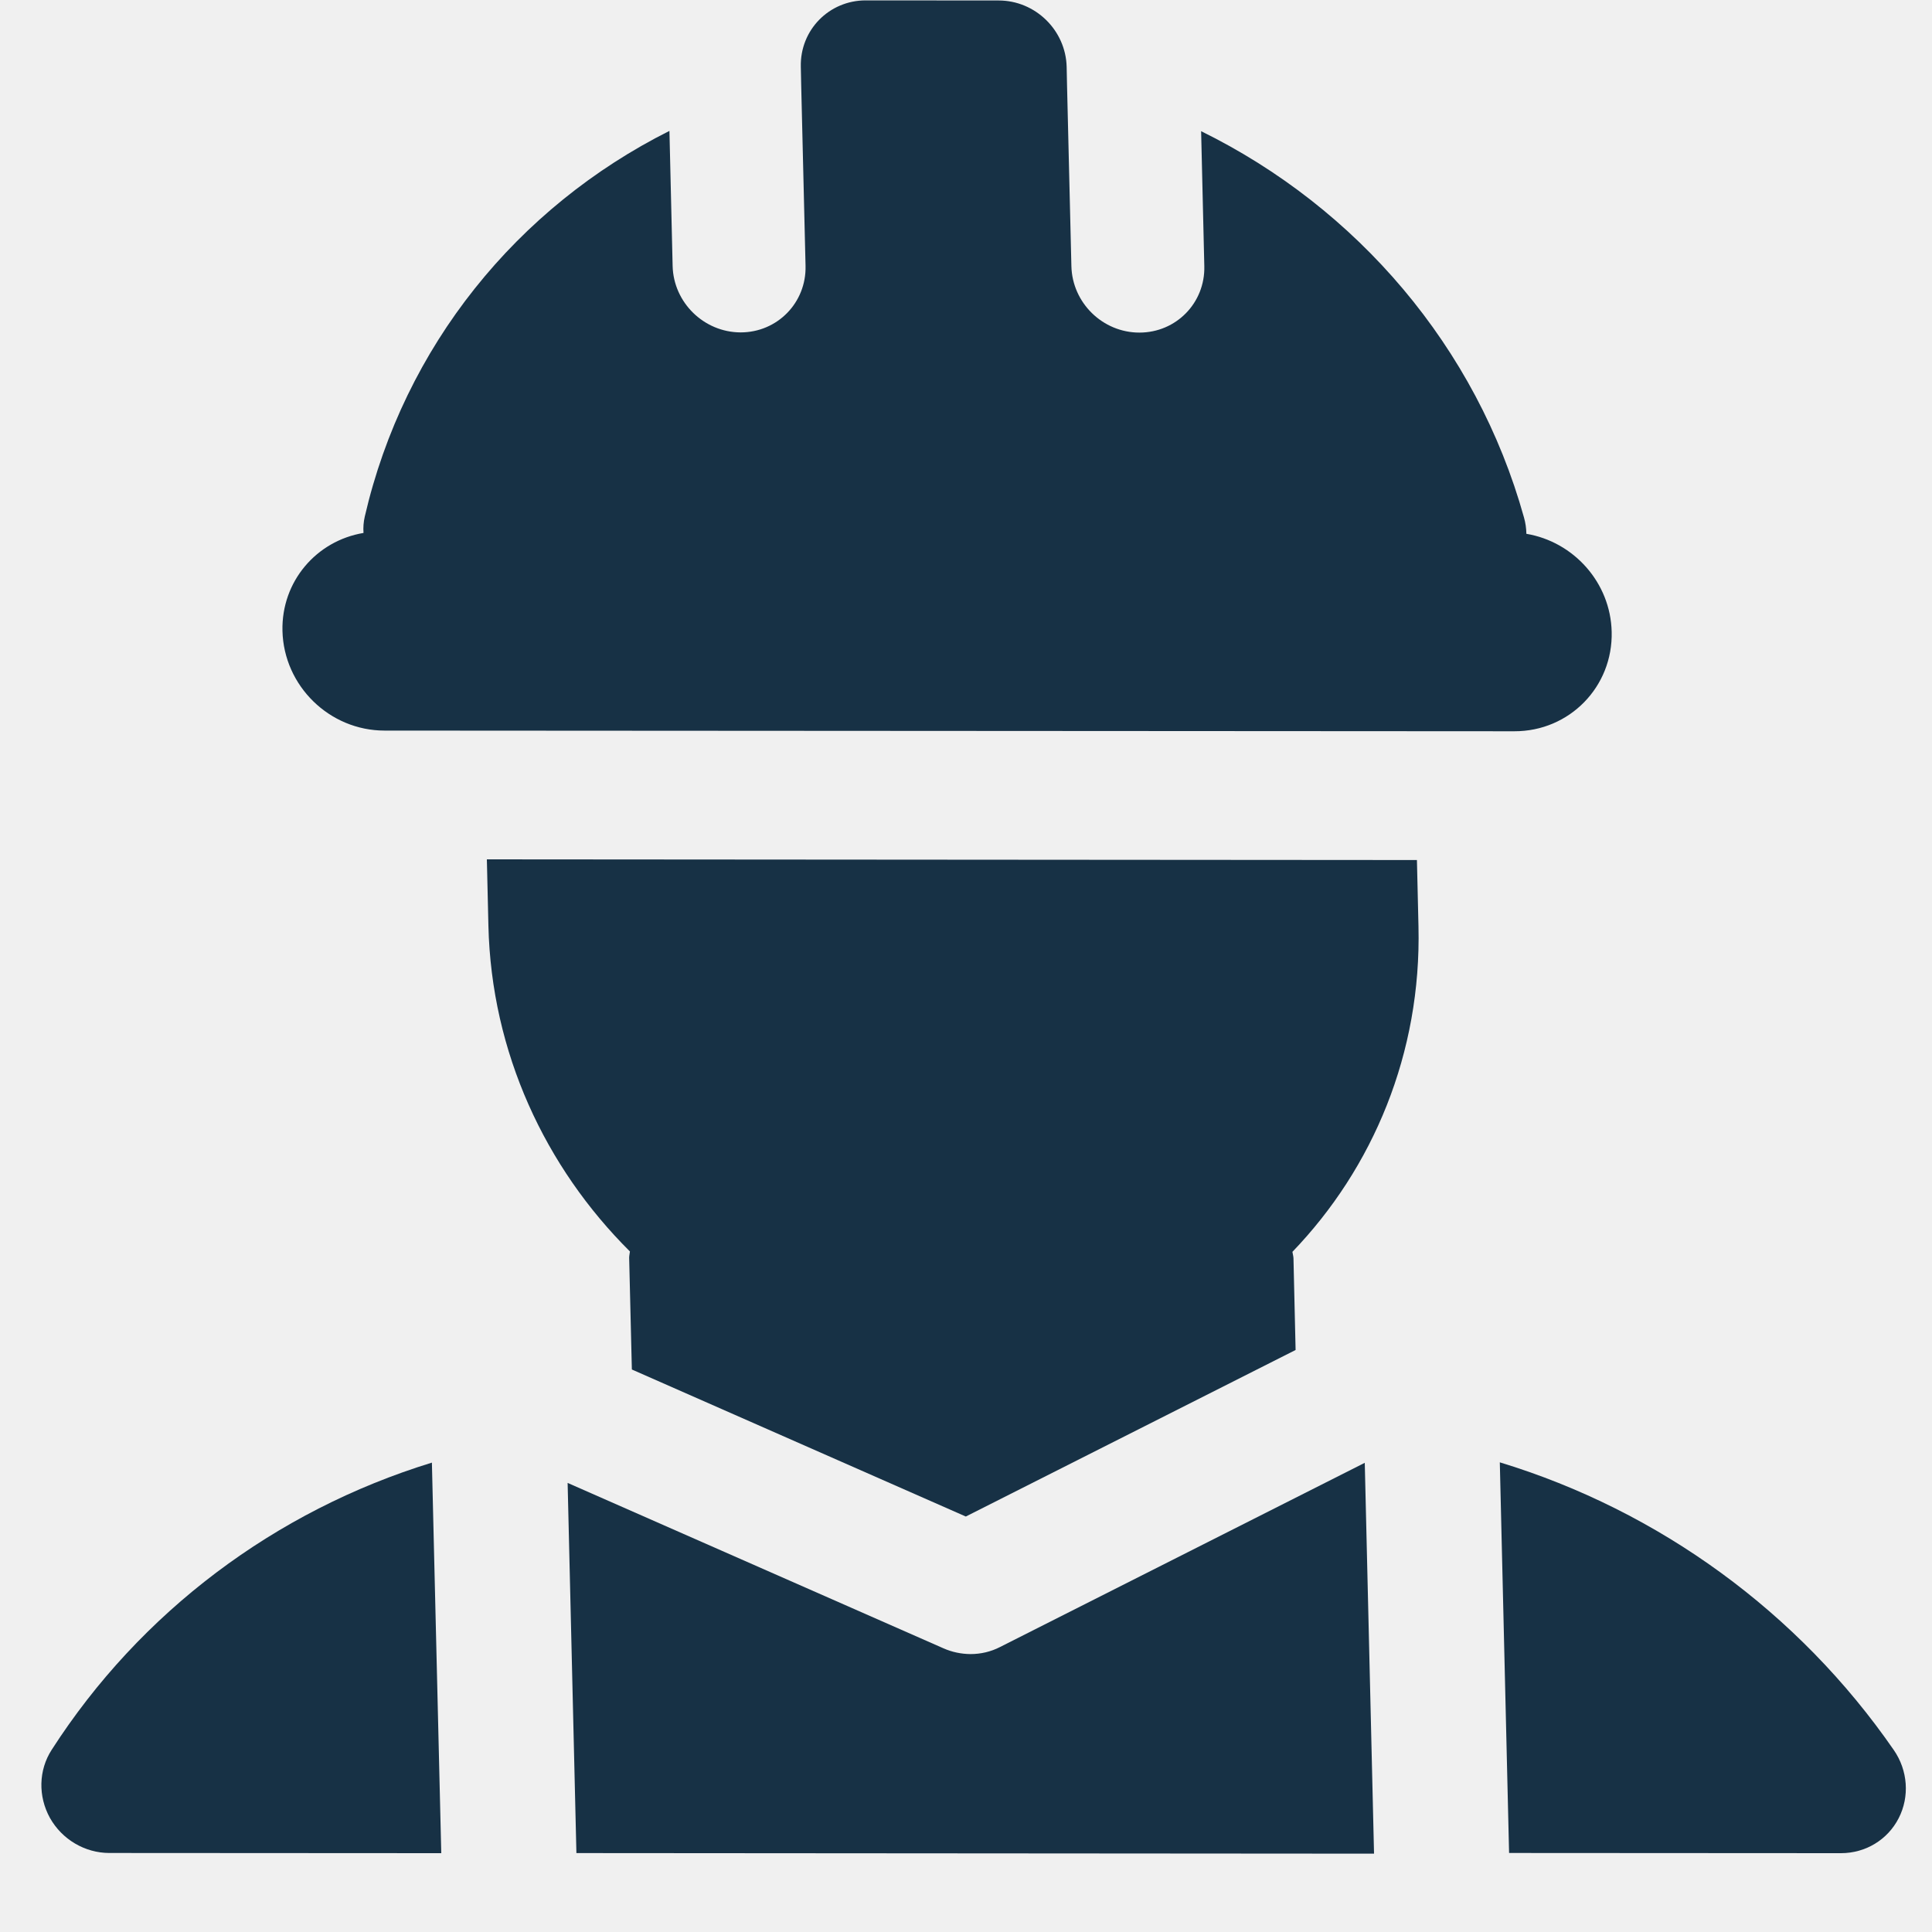
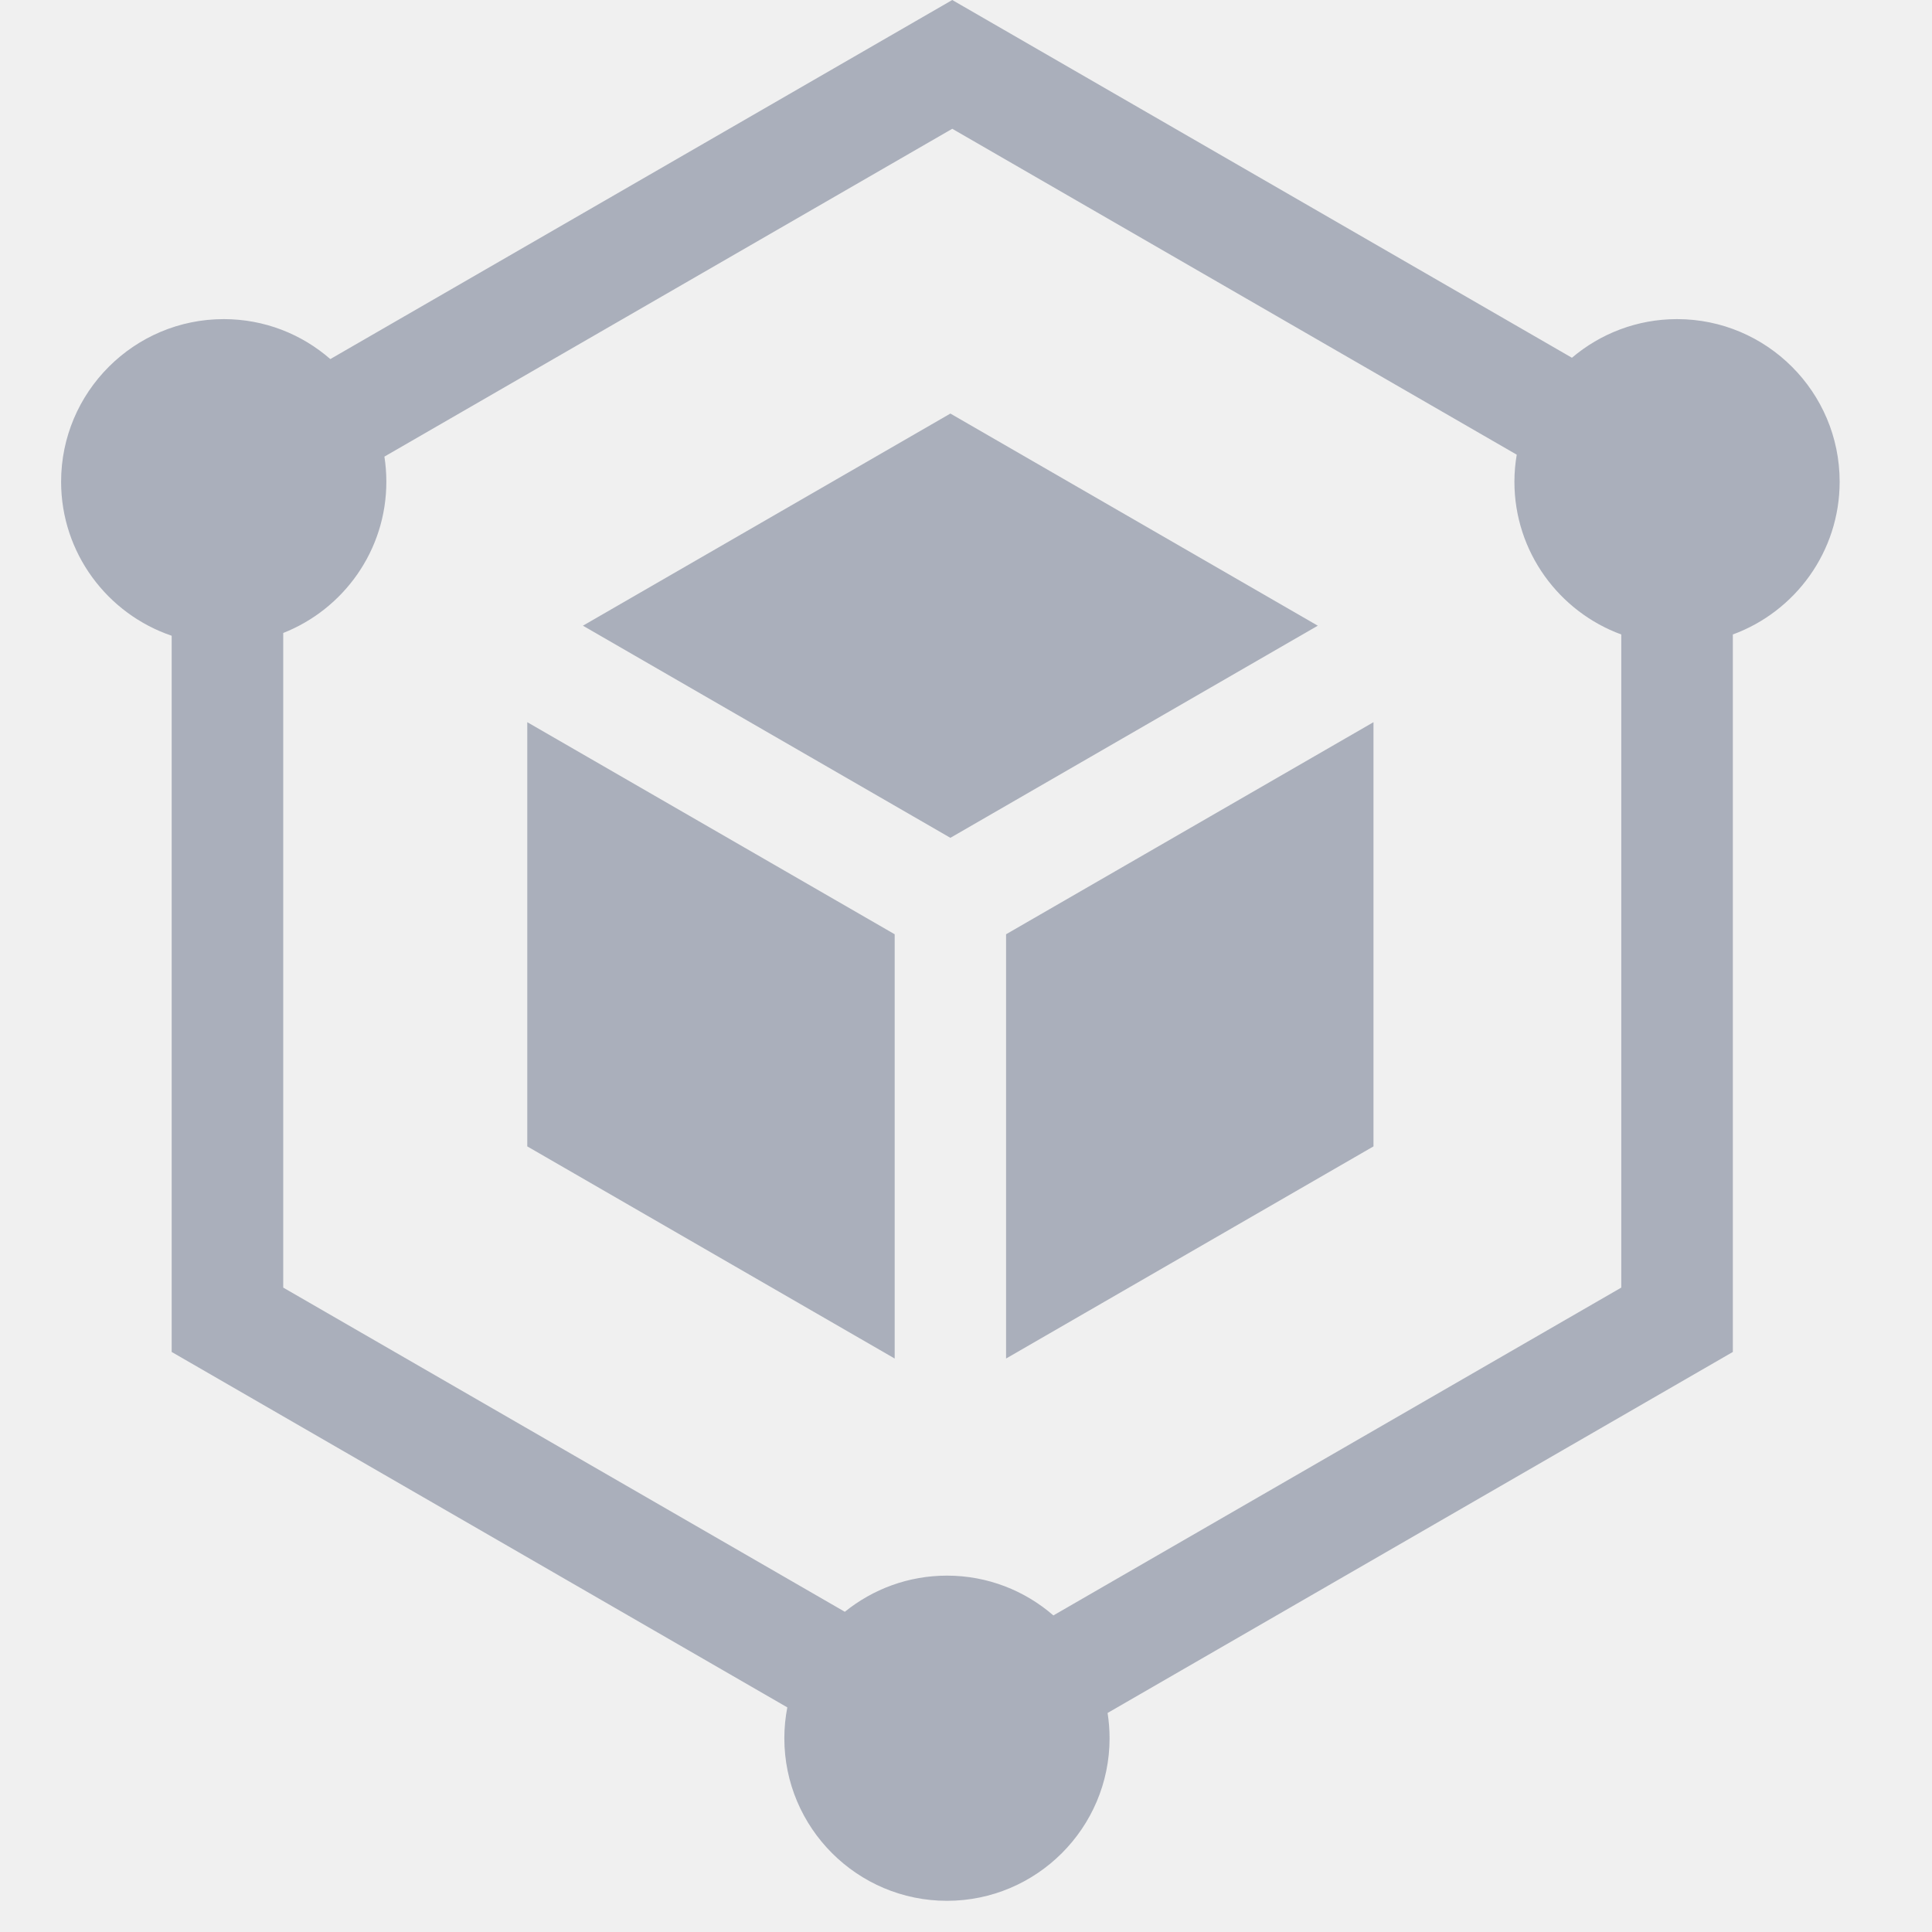
- <svg xmlns="http://www.w3.org/2000/svg" width="20" height="20" viewBox="0 0 20 20" fill="none">
-   <path d="M15.801 5.526C15.8 5.469 15.792 5.412 15.776 5.356C15.285 3.593 14.047 2.151 12.434 1.358L12.467 2.756C12.476 3.136 12.175 3.443 11.795 3.443C11.415 3.443 11.1 3.135 11.091 2.755L11.046 0.886L11.042 0.693C11.033 0.313 10.718 0.005 10.338 0.005L8.962 0.004C8.582 0.004 8.281 0.311 8.29 0.691L8.294 0.884L8.339 2.753C8.348 3.133 8.047 3.441 7.667 3.441C7.287 3.44 6.972 3.132 6.963 2.753L6.93 1.355C5.353 2.146 4.183 3.586 3.776 5.348C3.763 5.405 3.759 5.461 3.763 5.517C3.276 5.598 2.912 6.019 2.924 6.531C2.938 7.101 3.411 7.563 3.981 7.563L15.677 7.57C16.247 7.571 16.698 7.109 16.684 6.54C16.672 6.03 16.29 5.608 15.801 5.526Z" fill="#173145" />
-   <path d="M14.668 8.903L5.04 8.896L5.056 9.584C5.087 10.895 5.645 12.085 6.521 12.955C6.519 12.977 6.513 12.998 6.513 13.02L6.541 14.177L9.998 15.699L13.412 13.975L13.39 13.025C13.389 13.002 13.382 12.981 13.379 12.959C14.214 12.091 14.715 10.902 14.684 9.59L14.668 8.903Z" fill="#173145" />
-   <path d="M5.967 19.183L14.224 19.189L14.128 15.143L10.352 17.05C10.257 17.099 10.152 17.123 10.046 17.123C9.951 17.122 9.856 17.103 9.766 17.063L5.876 15.351L5.967 19.183Z" fill="#173145" />
-   <path d="M4.471 15.141C2.847 15.64 1.451 16.689 0.535 18.114C0.399 18.324 0.393 18.595 0.517 18.819C0.642 19.042 0.879 19.182 1.132 19.182L4.568 19.184L4.471 15.141Z" fill="#173145" />
-   <path d="M19.605 18.117C18.62 16.691 17.175 15.64 15.526 15.138L15.622 19.182L19.058 19.184C19.312 19.184 19.541 19.045 19.655 18.822C19.77 18.598 19.75 18.327 19.605 18.117Z" fill="#173145" />
+ <svg xmlns="http://www.w3.org/2000/svg" width="35" height="35" viewBox="0 0 35 35" fill="none">
+   <g clip-path="url(#clip0_29_6)">
+     <path d="M18.226 16.925V24.611L24.882 20.768V13.083L18.226 16.925Z" fill="#AAAFBB" />
+     <path d="M10.56 11.335L17.217 15.178L23.873 11.335L17.217 7.492L10.56 11.335Z" fill="#AAAFBB" />
+     <path d="M16.208 16.925L9.552 13.083V20.768L16.208 24.611V16.925Z" fill="#AAAFBB" />
+     <path d="M30.381 5.781C29.656 5.781 28.991 6.045 28.477 6.481L17.251 -0L5.984 6.505C5.467 6.054 4.792 5.781 4.053 5.781C2.429 5.781 1.107 7.102 1.107 8.727C1.107 10.021 1.947 11.123 3.11 11.517V24.492L14.263 30.931C14.228 31.112 14.209 31.299 14.209 31.489C14.209 33.114 15.531 34.435 17.155 34.435C18.779 34.435 20.101 33.114 20.101 31.489C20.101 31.334 20.088 31.181 20.065 31.032L31.392 24.492V11.494C32.52 11.081 33.327 9.996 33.327 8.727C33.327 7.102 32.006 5.781 30.381 5.781ZM29.371 23.326L19.083 29.265C18.566 28.816 17.892 28.544 17.155 28.544C16.455 28.544 15.811 28.79 15.305 29.199L5.131 23.326V11.467C6.224 11.036 6.999 9.971 6.999 8.727C6.999 8.572 6.987 8.42 6.964 8.272L17.251 2.333L27.477 8.237C27.45 8.396 27.435 8.56 27.435 8.727C27.435 9.996 28.243 11.081 29.371 11.494V23.326Z" fill="#AAAFBB" />
+   </g>
+   <defs>
+     <clipPath id="clip0_29_6">
+       <rect width="34.436" height="34.436" fill="white" />
+     </clipPath>
+   </defs>
</svg>
